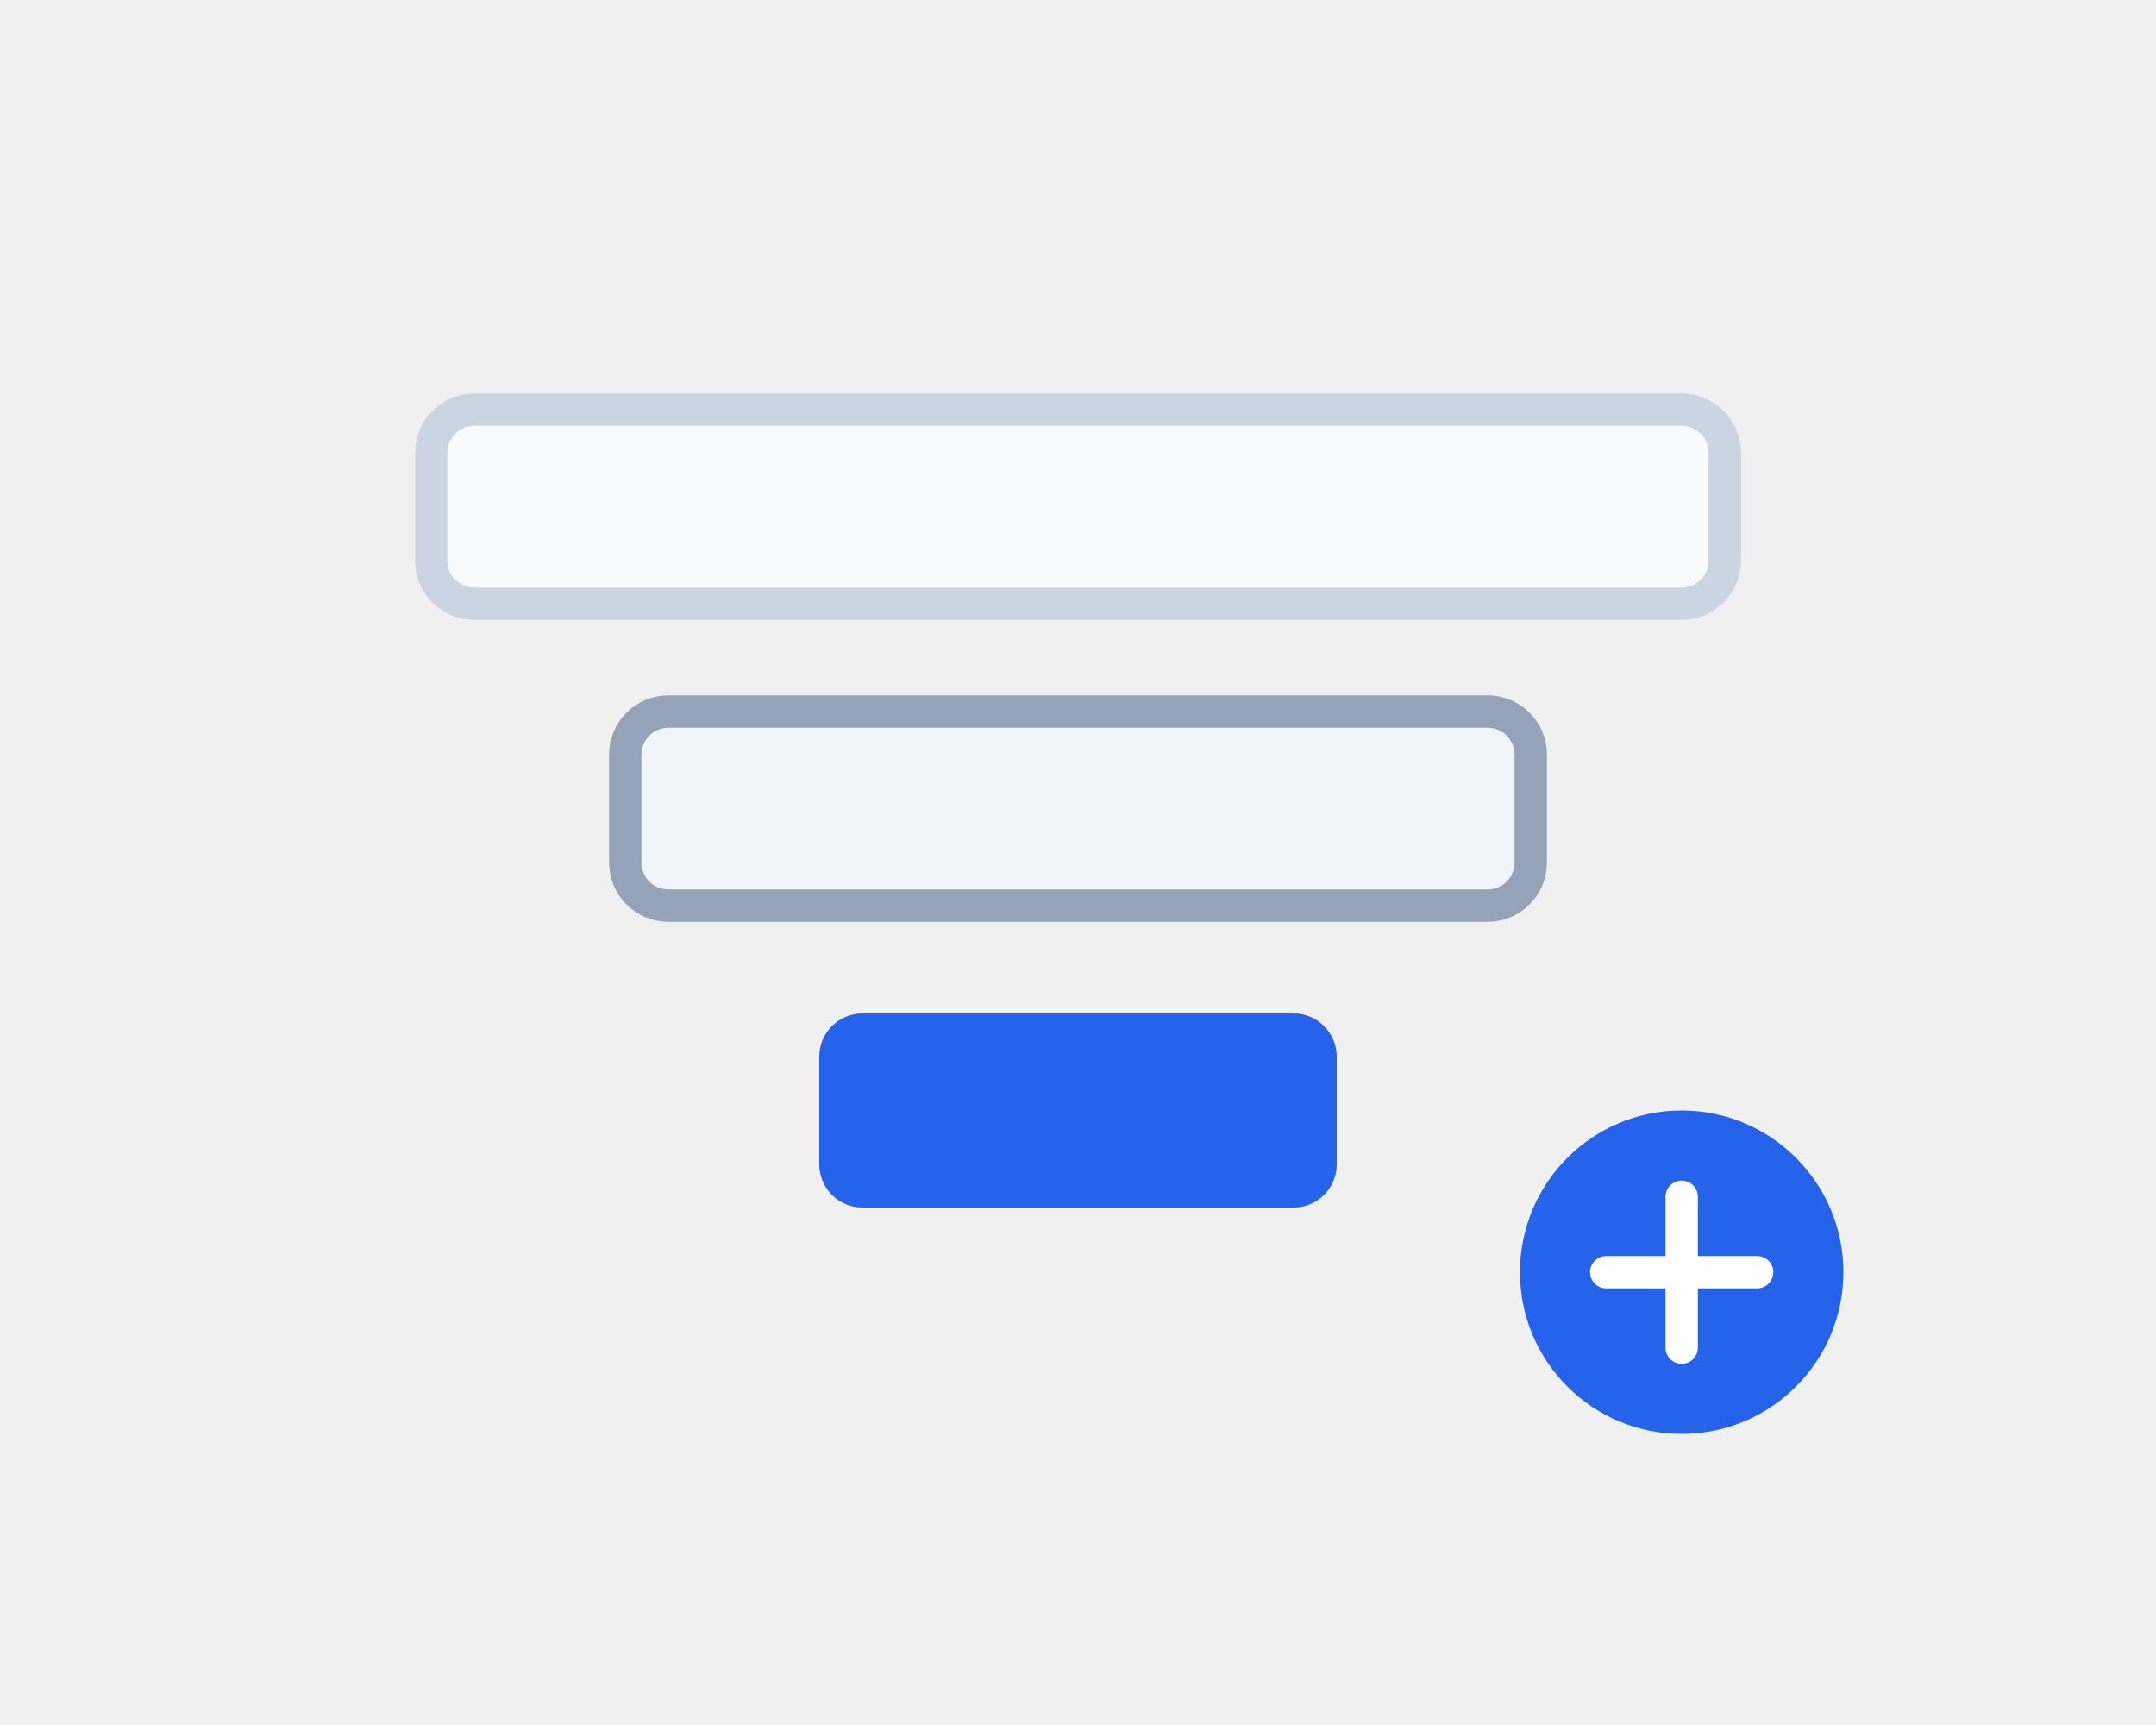
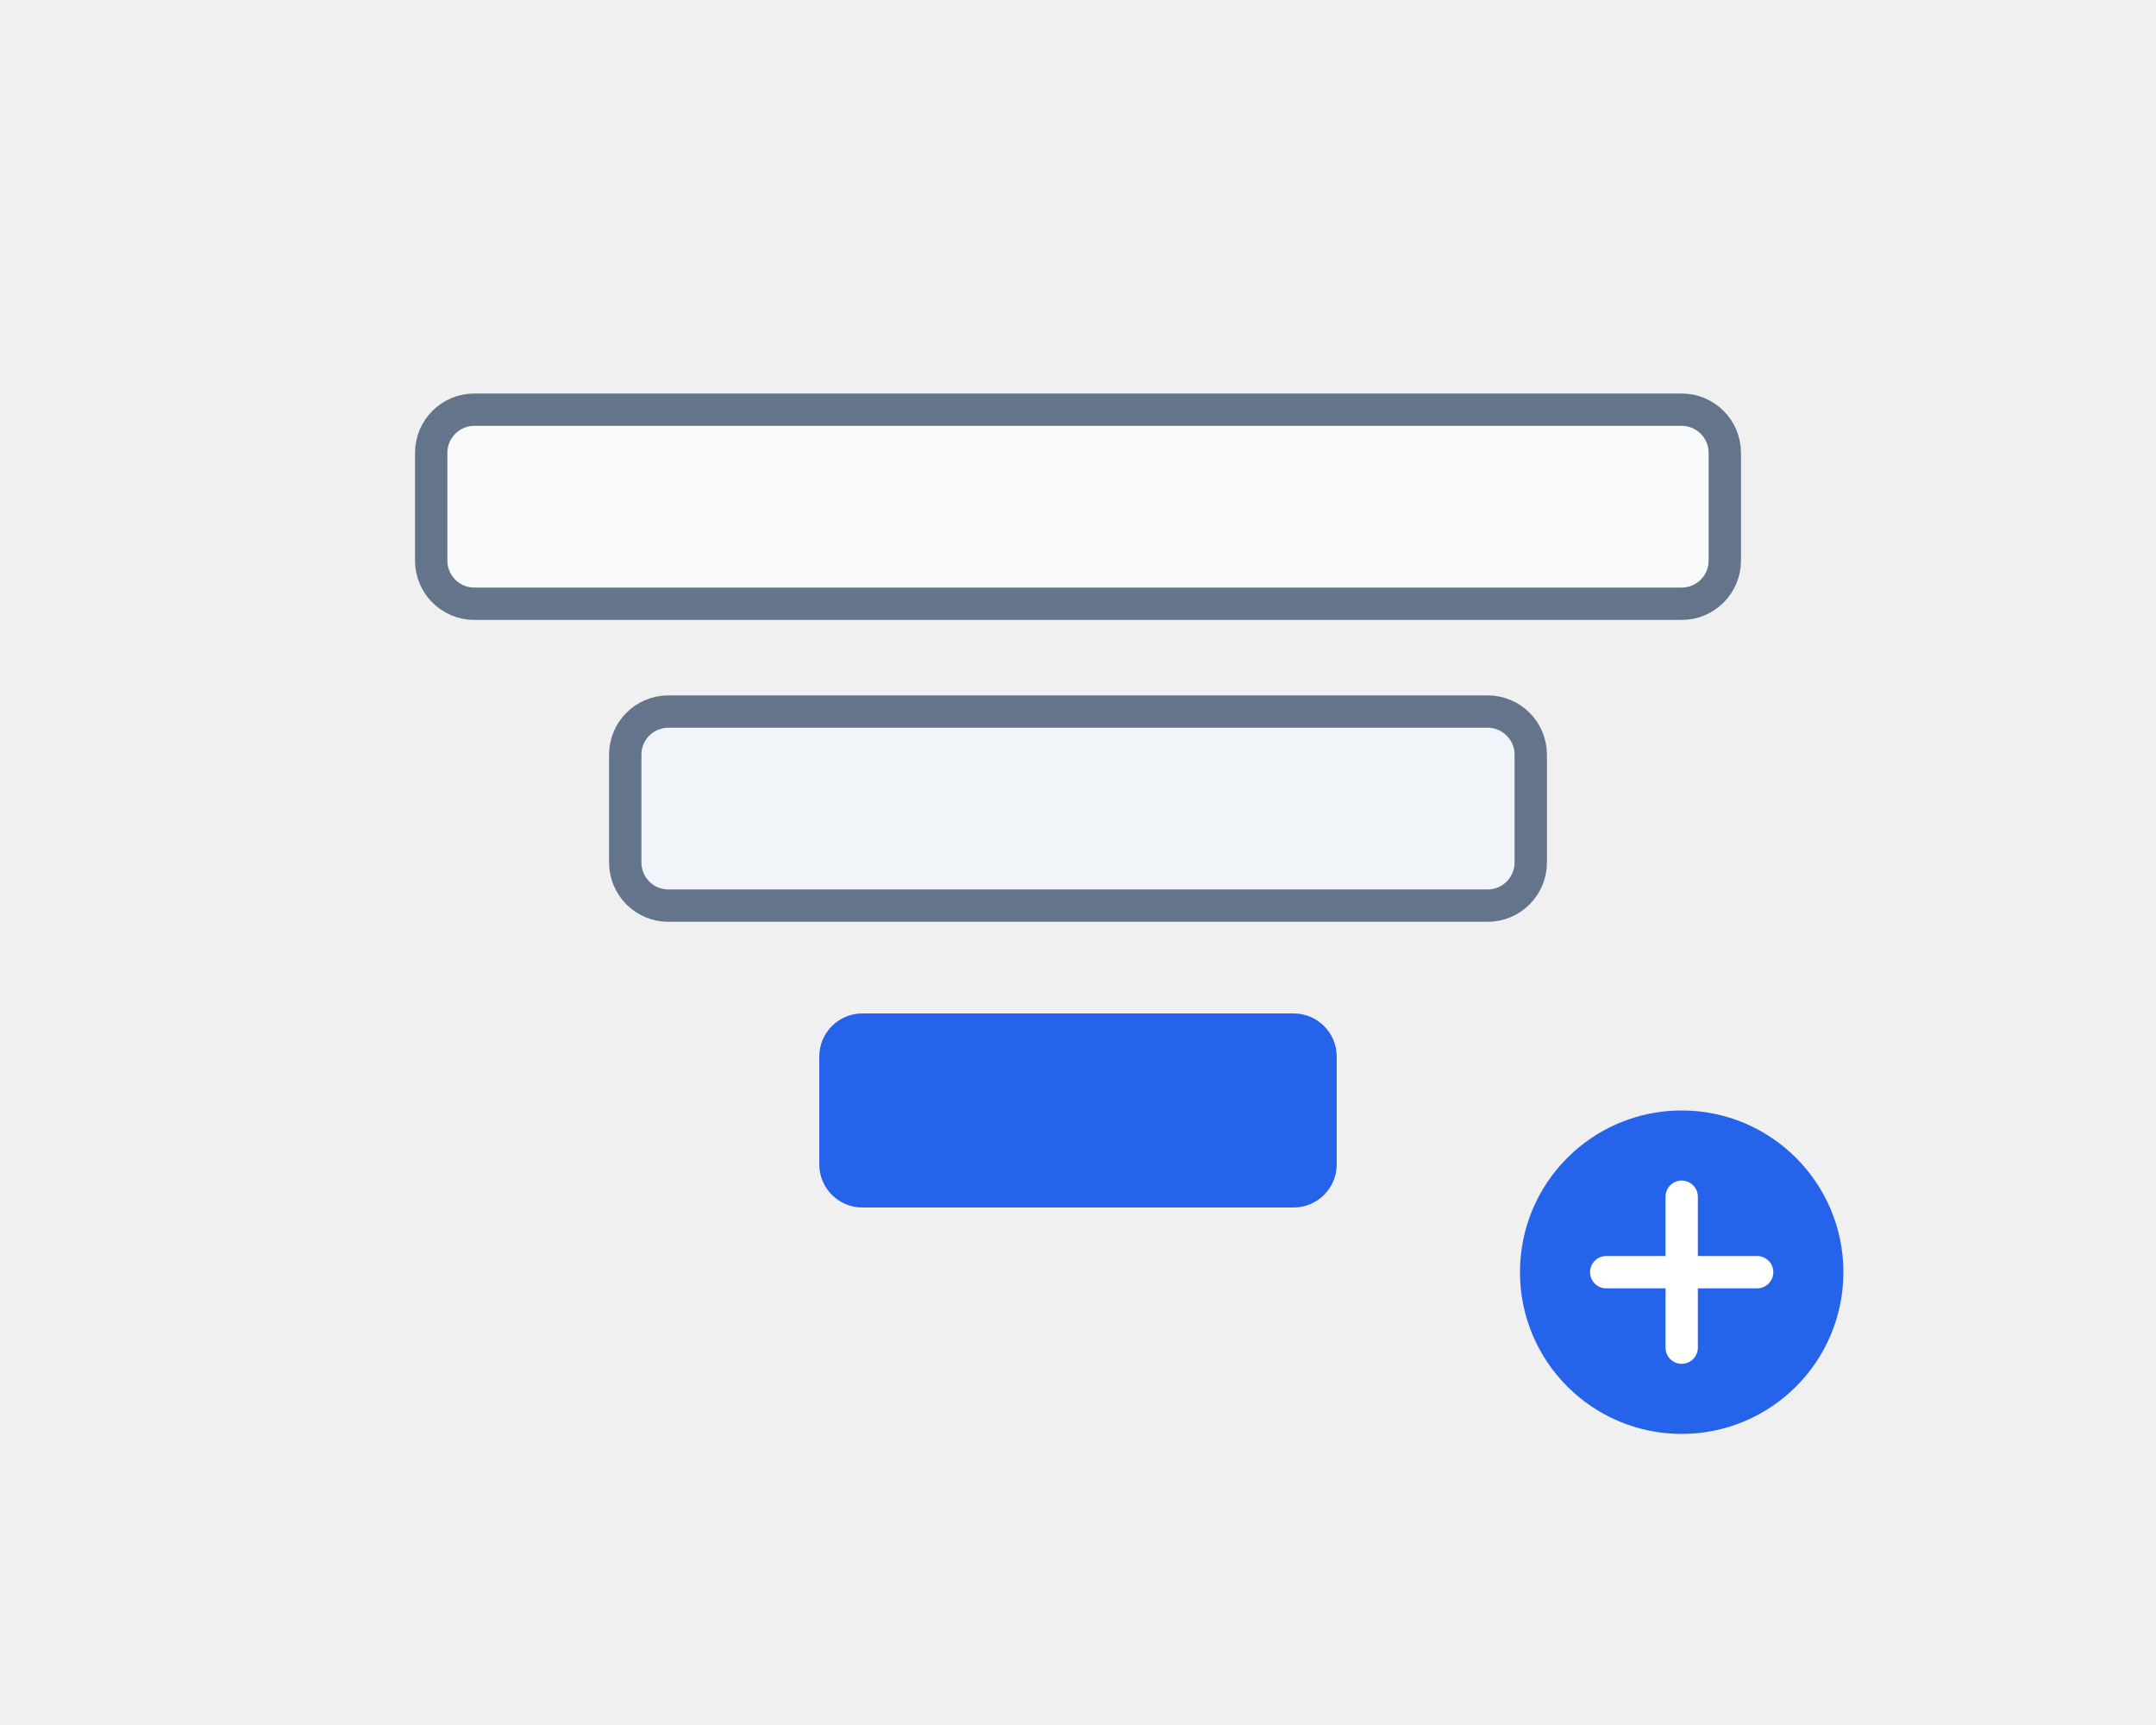
<svg xmlns="http://www.w3.org/2000/svg" viewBox="0 0 200 160">
-   <rect x="40" y="38" width="120" height="18" rx="4" fill="#f8fafc" stroke="#cbd5e1" stroke-width="3" />
-   <rect x="58" y="66" width="84" height="18" rx="4" fill="#f1f5f9" stroke="#94a3b8" stroke-width="3" />
+   <rect x="40" y="38" width="120" height="18" rx="4" fill="#f8fafc" stroke="#64748b" stroke-width="3" />
+   <rect x="58" y="66" width="84" height="18" rx="4" fill="#f1f5f9" stroke="#64748b" stroke-width="3" />
  <rect x="76" y="94" width="48" height="18" rx="4" fill="#2563eb" />
  <circle cx="156" cy="118" r="15" fill="#2563eb" />
  <line x1="156" y1="111" x2="156" y2="125" stroke="#ffffff" stroke-width="3" stroke-linecap="round" />
  <line x1="149" y1="118" x2="163" y2="118" stroke="#ffffff" stroke-width="3" stroke-linecap="round" />
</svg>
